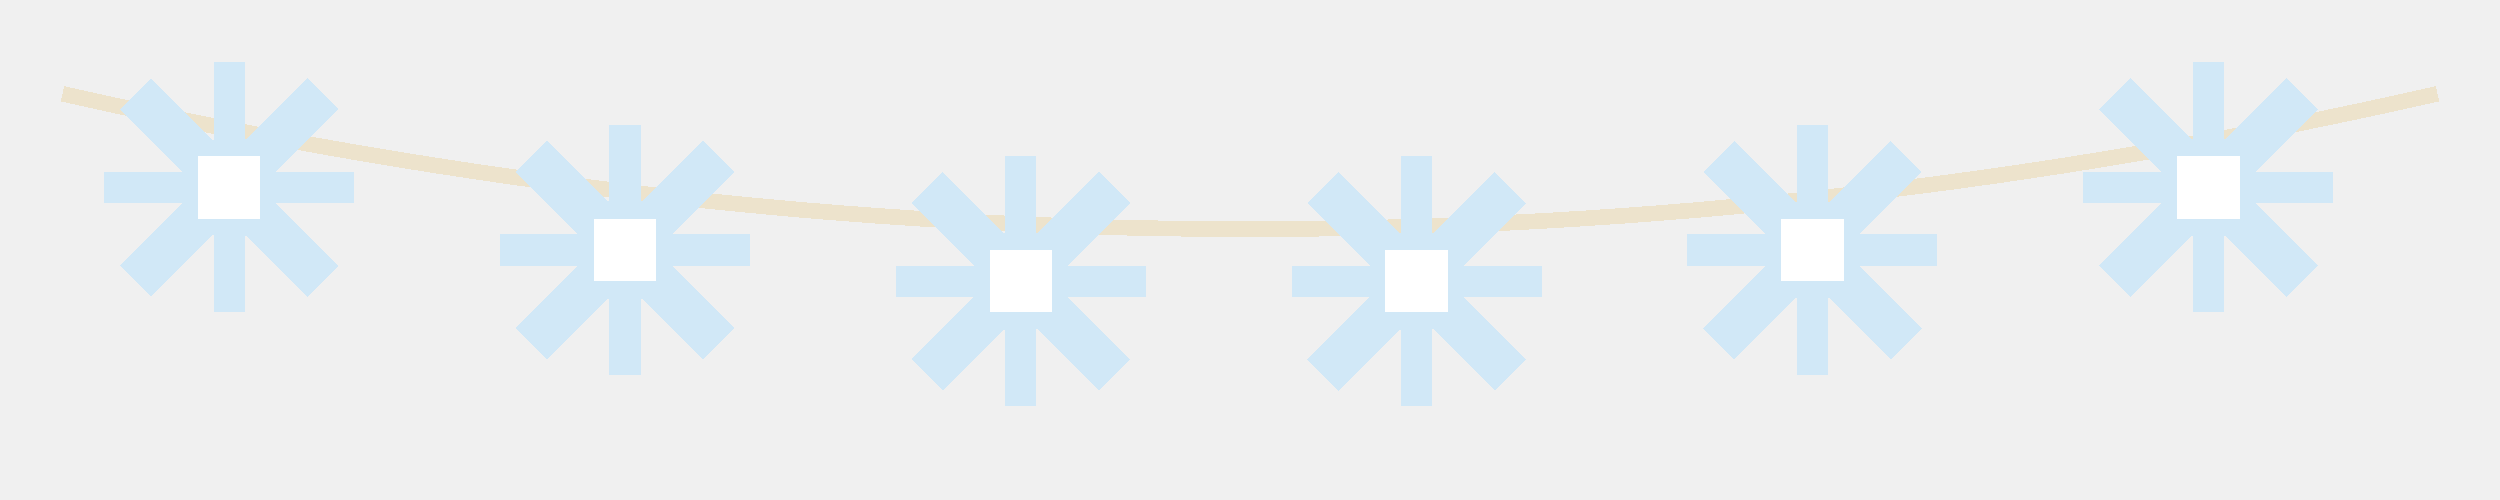
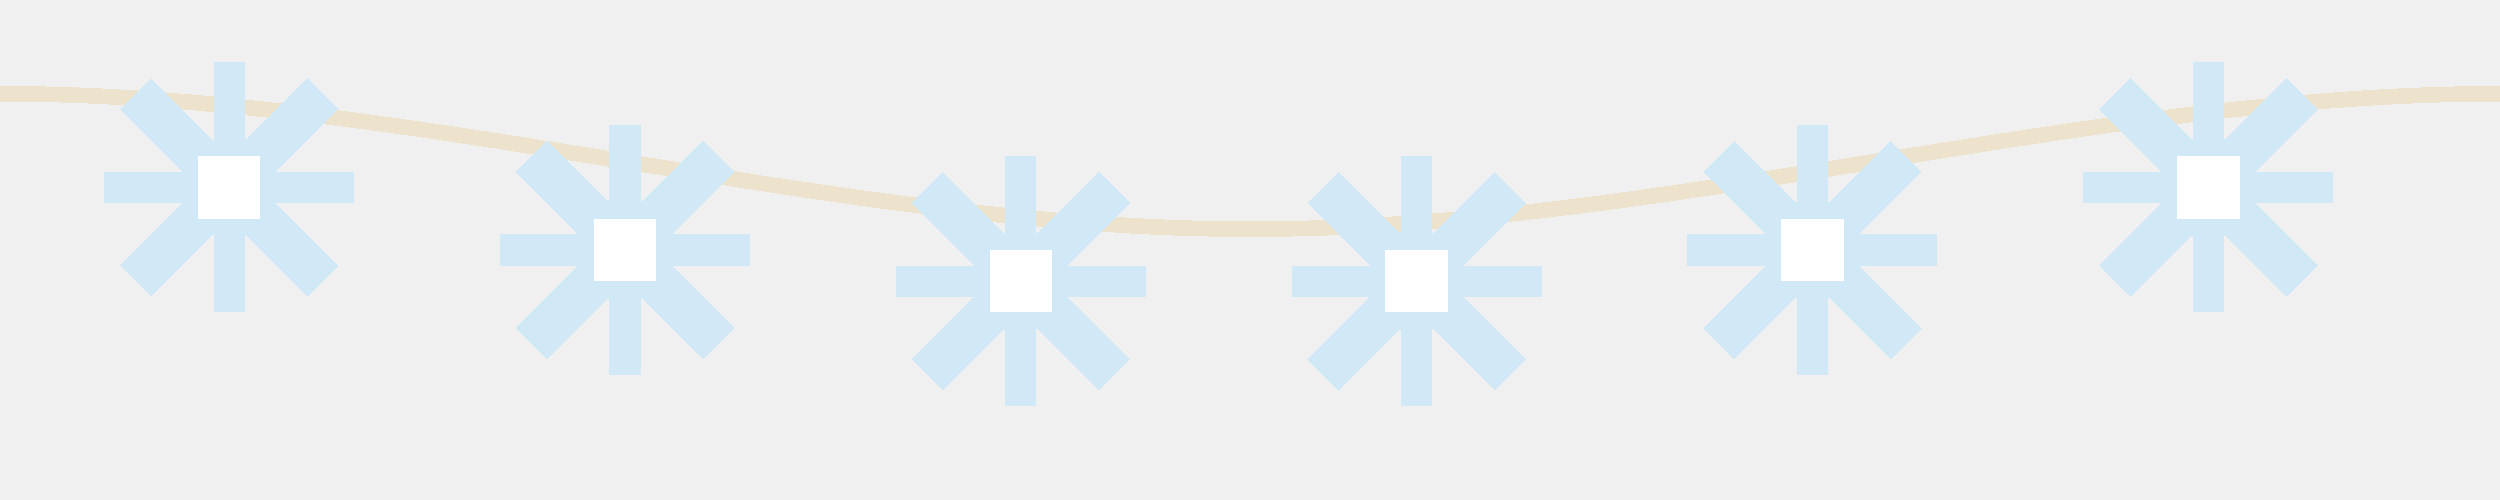
<svg xmlns="http://www.w3.org/2000/svg" viewBox="0 0 480 96" shape-rendering="crispEdges">
-   <path d="M12 18q228 52 456 0" fill="none" stroke="#ead8af" stroke-opacity=".55" stroke-width="3" />
+   <path d="M0 18C80 18 160 44 240 44S400 18 480 18" fill="none" stroke="#ead8af" stroke-opacity=".55" stroke-width="3" />
  <g transform="translate(20 12) scale(1.5)">
    <path fill="#d1e8f7" d="M14 0h4v10l8-8 4 4-8 8h10v4H22l8 8-4 4-8-8v10h-4V22l-8 8-4-4 8-8H0v-4h10L2 6l4-4 8 8z" />
    <path fill="#fff" d="M12 12h8v8h-8z" />
  </g>
  <g transform="translate(96 24) scale(1.5)">
    <path fill="#d1e8f7" d="M14 0h4v10l8-8 4 4-8 8h10v4H22l8 8-4 4-8-8v10h-4V22l-8 8-4-4 8-8H0v-4h10L2 6l4-4 8 8z" />
    <path fill="#fff" d="M12 12h8v8h-8z" />
  </g>
  <g transform="translate(172 30) scale(1.5)">
    <path fill="#d1e8f7" d="M14 0h4v10l8-8 4 4-8 8h10v4H22l8 8-4 4-8-8v10h-4V22l-8 8-4-4 8-8H0v-4h10L2 6l4-4 8 8z" />
    <path fill="#fff" d="M12 12h8v8h-8z" />
  </g>
  <g transform="translate(248 30) scale(1.5)">
    <path fill="#d1e8f7" d="M14 0h4v10l8-8 4 4-8 8h10v4H22l8 8-4 4-8-8v10h-4V22l-8 8-4-4 8-8H0v-4h10L2 6l4-4 8 8z" />
    <path fill="#fff" d="M12 12h8v8h-8z" />
  </g>
  <g transform="translate(324 24) scale(1.5)">
    <path fill="#d1e8f7" d="M14 0h4v10l8-8 4 4-8 8h10v4H22l8 8-4 4-8-8v10h-4V22l-8 8-4-4 8-8H0v-4h10L2 6l4-4 8 8z" />
    <path fill="#fff" d="M12 12h8v8h-8z" />
  </g>
  <g transform="translate(400 12) scale(1.5)">
    <path fill="#d1e8f7" d="M14 0h4v10l8-8 4 4-8 8h10v4H22l8 8-4 4-8-8v10h-4V22l-8 8-4-4 8-8H0v-4h10L2 6l4-4 8 8z" />
    <path fill="#fff" d="M12 12h8v8h-8z" />
  </g>
</svg>
